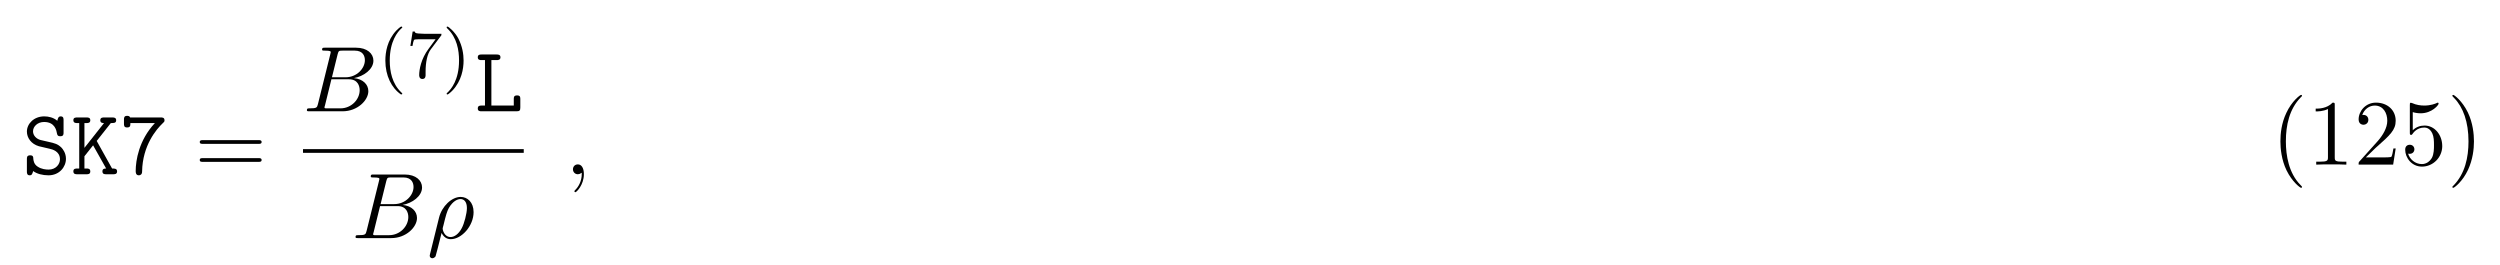
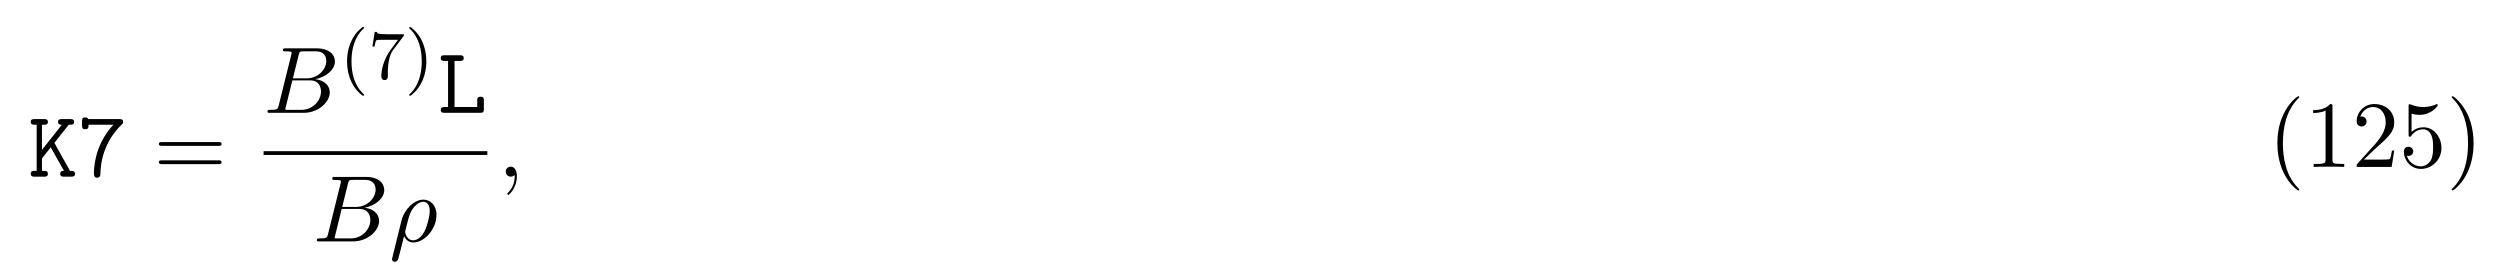
- <svg xmlns="http://www.w3.org/2000/svg" xmlns:xlink="http://www.w3.org/1999/xlink" height="31pt" viewBox="0 0 293 31" width="293pt">
+ <svg xmlns="http://www.w3.org/2000/svg" xmlns:xlink="http://www.w3.org/1999/xlink" height="31pt" viewBox="0 0 289 31" width="289pt">
  <symbol id="a" overflow="visible">
-     <path d="m3.234-2.984c.297.062 1.203.281 1.203 1.234 0 .562-.469 1.203-1.328 1.203-.312 0-.844-.047-1.281-.344-.453-.281-.5-.75-.516-.938 0-.188-.016-.391-.359-.391-.391 0-.391.234-.391.453v1.438c0 .172 0 .453.328.453.25 0 .312-.156.406-.5.438.328 1.109.5 1.797.5 1.266 0 2.047-.969 2.047-1.938 0-.703-.391-1.156-.516-1.297-.453-.438-.75-.516-1.594-.703l-.875-.203c-.469-.125-.875-.516-.875-1.016 0-.562.531-1.094 1.297-1.094 1.297 0 1.453 1.031 1.516 1.375.047.234.156.297.375.297.391 0 .391-.219.391-.438v-1.453c0-.172 0-.438-.328-.438-.266 0-.328.188-.406.516-.453-.391-1.031-.516-1.531-.516-1.203 0-2.031.859-2.031 1.781 0 .734.5 1.453 1.406 1.719.047.016 1.109.266 1.266.297zm0 0" />
+     <path d="m3.016-3.906 1.656-2.094c.391 0 .625 0 .625-.344 0-.312-.297-.312-.453-.312h-.969c-.156 0-.438 0-.438.328s.297.328.438.328l-2.297 2.906v-2.906h.25c.156 0 .438 0 .438-.328s-.266-.328-.438-.328h-1.094c-.172 0-.453 0-.453.312 0 .344.281.344.453.344h.234v5.328h-.234c-.172 0-.453 0-.453.328 0 .344.281.344.453.344h1.094c.156 0 .438 0 .438-.328 0-.344-.266-.344-.438-.344h-.25v-1.438l1.016-1.281 1.531 2.719c-.156 0-.438 0-.438.328 0 .344.266.344.453.344h.812c.156 0 .453 0 .453-.328 0-.344-.266-.344-.578-.344-.016-.031-.062-.109-.078-.125zm0 0" />
  </symbol>
  <symbol id="b" overflow="visible">
-     <path d="m3.016-3.906 1.656-2.094c.391 0 .625 0 .625-.344 0-.312-.297-.312-.453-.312h-.969c-.156 0-.438 0-.438.328s.297.328.438.328l-2.297 2.906v-2.906h.25c.156 0 .438 0 .438-.328s-.266-.328-.438-.328h-1.094c-.172 0-.453 0-.453.312 0 .344.281.344.453.344h.234v5.328h-.234c-.172 0-.453 0-.453.328 0 .344.281.344.453.344h1.094c.156 0 .438 0 .438-.328 0-.344-.266-.344-.438-.344h-.25v-1.438l1.016-1.281 1.531 2.719c-.156 0-.438 0-.438.328 0 .344.266.344.453.344h.812c.156 0 .453 0 .453-.328 0-.344-.266-.344-.578-.344-.016-.031-.062-.109-.078-.125zm0 0" />
+     <path d="m4.109-6c-1.891 2.016-2.25 4.406-2.25 5.609 0 .156 0 .516.375.516.188 0 .375-.125.375-.438.047-3.094 1.719-5 2.391-5.641.219-.203.234-.219.234-.375 0-.328-.266-.328-.438-.328h-3.594c-.062-.188-.266-.188-.359-.188-.359 0-.359.25-.359.453v.453c0 .219 0 .453.359.453.391 0 .391-.203.391-.516zm0 0" />
  </symbol>
  <symbol id="c" overflow="visible">
-     <path d="m4.109-6c-1.891 2.016-2.25 4.406-2.25 5.609 0 .156 0 .516.375.516.188 0 .375-.125.375-.438.047-3.094 1.719-5 2.391-5.641.219-.203.234-.219.234-.375 0-.328-.266-.328-.438-.328h-3.594c-.062-.188-.266-.188-.359-.188-.359 0-.359.25-.359.453v.453c0 .219 0 .453.359.453.391 0 .391-.203.391-.516zm0 0" />
+     <path d="m1.938-6h.609c.156 0 .453 0 .453-.328s-.281-.328-.453-.328h-1.766c-.172 0-.438 0-.438.328s.281.328.438.328h.406v5.328h-.406c-.172 0-.438 0-.438.344 0 .328.281.328.438.328h4.109c.359 0 .438-.094.438-.453v-.969c0-.219 0-.438-.375-.438-.391 0-.391.219-.391.438v.75h-2.625zm0 0" />
  </symbol>
  <symbol id="d" overflow="visible">
-     <path d="m1.938-6h.609c.156 0 .453 0 .453-.328s-.281-.328-.453-.328h-1.766c-.172 0-.438 0-.438.328s.281.328.438.328h.406v5.328h-.406c-.172 0-.438 0-.438.344 0 .328.281.328.438.328h4.109c.359 0 .438-.094.438-.453v-.969c0-.219 0-.438-.375-.438-.391 0-.391.219-.391.438v.75h-2.625zm0 0" />
+     <path d="m7.5-3.562c.156 0 .359 0 .359-.219s-.203-.219-.359-.219h-6.531c-.156 0-.359 0-.359.219s.203.219.375.219zm0 2.109c.156 0 .359 0 .359-.219s-.203-.219-.359-.219h-6.516c-.172 0-.375 0-.375.219s.203.219.359.219zm0 0" />
  </symbol>
  <symbol id="e" overflow="visible">
-     <path d="m7.5-3.562c.156 0 .359 0 .359-.219s-.203-.219-.359-.219h-6.531c-.156 0-.359 0-.359.219s.203.219.375.219zm0 2.109c.156 0 .359 0 .359-.219s-.203-.219-.359-.219h-6.516c-.172 0-.375 0-.375.219s.203.219.359.219zm0 0" />
+     <path d="m3.609 2.625c0-.047 0-.062-.188-.25-1.359-1.375-1.703-3.438-1.703-5.094 0-1.906.406-3.797 1.75-5.172.141-.125.141-.141.141-.188 0-.062-.047-.094-.109-.094-.109 0-1.094.734-1.734 2.125-.562 1.188-.688 2.406-.688 3.328 0 .844.125 2.156.719 3.391.656 1.344 1.594 2.047 1.703 2.047.062 0 .109-.031.109-.094zm0 0" />
  </symbol>
  <symbol id="f" overflow="visible">
-     <path d="m3.609 2.625c0-.047 0-.062-.188-.25-1.359-1.375-1.703-3.438-1.703-5.094 0-1.906.406-3.797 1.75-5.172.141-.125.141-.141.141-.188 0-.062-.047-.094-.109-.094-.109 0-1.094.734-1.734 2.125-.562 1.188-.688 2.406-.688 3.328 0 .844.125 2.156.719 3.391.656 1.344 1.594 2.047 1.703 2.047.062 0 .109-.031.109-.094zm0 0" />
+     <path d="m3.203-6.984c0-.25 0-.281-.25-.281-.672.703-1.641.703-1.984.703v.328c.219 0 .859 0 1.438-.281v5.656c0 .391-.047.516-1.016.516h-.359v.344c.391-.031 1.328-.031 1.766-.031s1.391 0 1.766.031v-.344h-.344c-.984 0-1.016-.109-1.016-.516zm0 0" />
  </symbol>
  <symbol id="g" overflow="visible">
-     <path d="m3.203-6.984c0-.25 0-.281-.25-.281-.672.703-1.641.703-1.984.703v.328c.219 0 .859 0 1.438-.281v5.656c0 .391-.047.516-1.016.516h-.359v.344c.391-.031 1.328-.031 1.766-.031s1.391 0 1.766.031v-.344h-.344c-.984 0-1.016-.109-1.016-.516zm0 0" />
+     <path d="m1.391-.844 1.156-1.125c1.703-1.5 2.344-2.094 2.344-3.172 0-1.25-.969-2.125-2.312-2.125-1.219 0-2.031 1-2.031 1.969 0 .625.547.625.578.625.188 0 .562-.141.562-.578 0-.297-.188-.578-.578-.578-.078 0-.109 0-.141.016.25-.703.844-1.109 1.469-1.109 1 0 1.469.875 1.469 1.781 0 .859-.547 1.734-1.141 2.406l-2.094 2.328c-.125.125-.125.141-.125.406h4.047l.297-1.891h-.266c-.062.312-.125.797-.234.969-.078.078-.797.078-1.047.078zm0 0" />
  </symbol>
  <symbol id="h" overflow="visible">
-     <path d="m1.391-.844 1.156-1.125c1.703-1.5 2.344-2.094 2.344-3.172 0-1.25-.969-2.125-2.312-2.125-1.219 0-2.031 1-2.031 1.969 0 .625.547.625.578.625.188 0 .562-.141.562-.578 0-.297-.188-.578-.578-.578-.078 0-.109 0-.141.016.25-.703.844-1.109 1.469-1.109 1 0 1.469.875 1.469 1.781 0 .859-.547 1.734-1.141 2.406l-2.094 2.328c-.125.125-.125.141-.125.406h4.047l.297-1.891h-.266c-.062.312-.125.797-.234.969-.078.078-.797.078-1.047.078zm0 0" />
+     <path d="m4.891-2.188c0-1.297-.891-2.391-2.062-2.391-.531 0-1 .172-1.391.547v-2.125c.219.078.578.141.922.141 1.344 0 2.109-.984 2.109-1.125 0-.062-.031-.125-.109-.125 0 0-.031 0-.078.031-.219.109-.766.312-1.484.312-.438 0-.938-.062-1.453-.297-.094-.031-.109-.031-.141-.031-.109 0-.109.078-.109.266v3.219c0 .203 0 .281.156.281.078 0 .109-.031.141-.094.125-.172.531-.766 1.406-.766.578 0 .844.5.938.703.172.406.188.828.188 1.375 0 .375 0 1.031-.25 1.484-.266.438-.672.719-1.172.719-.797 0-1.422-.578-1.609-1.219.031 0 .062.016.188.016.359 0 .547-.266.547-.531s-.188-.531-.547-.531c-.156 0-.531.078-.531.578 0 .938.75 1.984 1.969 1.984 1.266 0 2.375-1.047 2.375-2.422zm0 0" />
  </symbol>
  <symbol id="i" overflow="visible">
-     <path d="m4.891-2.188c0-1.297-.891-2.391-2.062-2.391-.531 0-1 .172-1.391.547v-2.125c.219.078.578.141.922.141 1.344 0 2.109-.984 2.109-1.125 0-.062-.031-.125-.109-.125 0 0-.031 0-.078.031-.219.109-.766.312-1.484.312-.438 0-.938-.062-1.453-.297-.094-.031-.109-.031-.141-.031-.109 0-.109.078-.109.266v3.219c0 .203 0 .281.156.281.078 0 .109-.031.141-.094.125-.172.531-.766 1.406-.766.578 0 .844.5.938.703.172.406.188.828.188 1.375 0 .375 0 1.031-.25 1.484-.266.438-.672.719-1.172.719-.797 0-1.422-.578-1.609-1.219.031 0 .062.016.188.016.359 0 .547-.266.547-.531s-.188-.531-.547-.531c-.156 0-.531.078-.531.578 0 .938.75 1.984 1.969 1.984 1.266 0 2.375-1.047 2.375-2.422zm0 0" />
+     <path d="m3.156-2.719c0-.859-.125-2.172-.719-3.406-.656-1.344-1.594-2.047-1.703-2.047-.062 0-.109.031-.109.094 0 .047 0 .062.203.266 1.062 1.078 1.688 2.812 1.688 5.094 0 1.859-.406 3.781-1.75 5.156-.141.125-.141.141-.141.188 0 .062.047.094.109.094.109 0 1.094-.734 1.734-2.125.547-1.188.688-2.406.688-3.312zm0 0" />
  </symbol>
  <symbol id="j" overflow="visible">
-     <path d="m3.156-2.719c0-.859-.125-2.172-.719-3.406-.656-1.344-1.594-2.047-1.703-2.047-.062 0-.109.031-.109.094 0 .047 0 .062.203.266 1.062 1.078 1.688 2.812 1.688 5.094 0 1.859-.406 3.781-1.75 5.156-.141.125-.141.141-.141.188 0 .062.047.094.109.094.109 0 1.094-.734 1.734-2.125.547-1.188.688-2.406.688-3.312zm0 0" />
+     <path d="m1.75-.844c-.109.422-.141.5-1 .5-.188 0-.297 0-.297.219 0 .125.109.125.297.125h3.891c1.734 0 3.016-1.281 3.016-2.359 0-.781-.625-1.422-1.688-1.531 1.125-.203 2.281-1.016 2.281-2.047 0-.812-.719-1.516-2.031-1.516h-3.672c-.203 0-.312 0-.312.219 0 .125.094.125.312.125.016 0 .219 0 .406.016.203.031.297.031.297.172 0 .047-.016.078-.047.219zm1.641-3.141.672-2.719c.109-.375.125-.406.594-.406h1.406c.969 0 1.188.641 1.188 1.125 0 .953-.938 2-2.266 2zm-.484 3.641c-.156 0-.188 0-.25 0-.109-.016-.141-.031-.141-.109 0-.031 0-.062.062-.25l.75-3.047h2.062c1.047 0 1.25.812 1.25 1.281 0 1.078-.969 2.125-2.25 2.125zm0 0" />
  </symbol>
  <symbol id="k" overflow="visible">
-     <path d="m1.75-.844c-.109.422-.141.5-1 .5-.188 0-.297 0-.297.219 0 .125.109.125.297.125h3.891c1.734 0 3.016-1.281 3.016-2.359 0-.781-.625-1.422-1.688-1.531 1.125-.203 2.281-1.016 2.281-2.047 0-.812-.719-1.516-2.031-1.516h-3.672c-.203 0-.312 0-.312.219 0 .125.094.125.312.125.016 0 .219 0 .406.016.203.031.297.031.297.172 0 .047-.016.078-.047.219zm1.641-3.141.672-2.719c.109-.375.125-.406.594-.406h1.406c.969 0 1.188.641 1.188 1.125 0 .953-.938 2-2.266 2zm-.484 3.641c-.156 0-.188 0-.25 0-.109-.016-.141-.031-.141-.109 0-.031 0-.062.062-.25l.75-3.047h2.062c1.047 0 1.25.812 1.25 1.281 0 1.078-.969 2.125-2.25 2.125zm0 0" />
+     <path d="m.359 1.891c-.031.125-.031.156-.031.172 0 .156.125.297.297.297.234 0 .375-.203.391-.234.047-.094.406-1.562.703-2.734.219.438.562.734 1.078.734 1.266 0 2.672-1.547 2.672-3.172 0-1.156-.719-1.781-1.516-1.781-1.047 0-2.203 1.094-2.531 2.422zm2.422-2.016c-.766 0-.938-.875-.938-.969 0-.047.047-.266.094-.406.297-1.219.406-1.609.641-2.047.469-.797 1.016-1.031 1.359-1.031.406 0 .75.312.75 1.062 0 .609-.312 1.828-.609 2.359-.359.688-.875 1.031-1.297 1.031zm0 0" />
  </symbol>
  <symbol id="l" overflow="visible">
-     <path d="m.359 1.891c-.031.125-.031.156-.031.172 0 .156.125.297.297.297.234 0 .375-.203.391-.234.047-.094.406-1.562.703-2.734.219.438.562.734 1.078.734 1.266 0 2.672-1.547 2.672-3.172 0-1.156-.719-1.781-1.516-1.781-1.047 0-2.203 1.094-2.531 2.422zm2.422-2.016c-.766 0-.938-.875-.938-.969 0-.047.047-.266.094-.406.297-1.219.406-1.609.641-2.047.469-.797 1.016-1.031 1.359-1.031.406 0 .75.312.75 1.062 0 .609-.312 1.828-.609 2.359-.359.688-.875 1.031-1.297 1.031zm0 0" />
+     <path d="m2.219-.016c0-.719-.281-1.141-.703-1.141-.359 0-.578.266-.578.578 0 .297.219.578.578.578.125 0 .266-.047.375-.141.047-.016.047-.031.062-.031s.016.016.016.156c0 .812-.375 1.469-.734 1.828-.125.125-.125.141-.125.172 0 .078.062.125.109.125.125 0 1-.844 1-2.125zm0 0" />
  </symbol>
  <symbol id="m" overflow="visible">
-     <path d="m2.219-.016c0-.719-.281-1.141-.703-1.141-.359 0-.578.266-.578.578 0 .297.219.578.578.578.125 0 .266-.047.375-.141.047-.016.047-.031.062-.031s.016.016.016.156c0 .812-.375 1.469-.734 1.828-.125.125-.125.141-.125.172 0 .078.062.125.109.125.125 0 1-.844 1-2.125zm0 0" />
+     <path d="m2.656 1.984c.062 0 .156 0 .156-.094 0-.031 0-.031-.109-.141-1.094-1.031-1.359-2.5-1.359-3.734 0-2.297.938-3.375 1.344-3.75.125-.094.125-.109.125-.141 0-.047-.031-.094-.109-.094-.125 0-.531.406-.594.469-1.062 1.125-1.281 2.547-1.281 3.516 0 1.781.734 3.219 1.828 3.969zm0 0" />
  </symbol>
  <symbol id="n" overflow="visible">
-     <path d="m2.656 1.984c.062 0 .156 0 .156-.094 0-.031 0-.031-.109-.141-1.094-1.031-1.359-2.5-1.359-3.734 0-2.297.938-3.375 1.344-3.75.125-.094.125-.109.125-.141 0-.047-.031-.094-.109-.094-.125 0-.531.406-.594.469-1.062 1.125-1.281 2.547-1.281 3.516 0 1.781.734 3.219 1.828 3.969zm0 0" />
+     <path d="m4.031-4.859c.078-.078.078-.094.078-.266h-2.031c-.203 0-.438-.016-.641-.031-.422-.031-.422-.109-.453-.234h-.25l-.266 1.688h.25c.016-.125.109-.672.219-.734.078-.047.688-.047.797-.047h1.688l-.812 1.109c-.906 1.203-1.109 2.469-1.109 3.094 0 .078 0 .453.375.453s.375-.359.375-.453v-.391c0-1.141.203-2.078.594-2.609zm0 0" />
  </symbol>
  <symbol id="o" overflow="visible">
-     <path d="m4.031-4.859c.078-.078.078-.094.078-.266h-2.031c-.203 0-.438-.016-.641-.031-.422-.031-.422-.109-.453-.234h-.25l-.266 1.688h.25c.016-.125.109-.672.219-.734.078-.047.688-.047.797-.047h1.688l-.812 1.109c-.906 1.203-1.109 2.469-1.109 3.094 0 .078 0 .453.375.453s.375-.359.375-.453v-.391c0-1.141.203-2.078.594-2.609zm0 0" />
-   </symbol>
-   <symbol id="p" overflow="visible">
    <path d="m2.469-1.984c0-.766-.141-1.672-.625-2.609-.391-.734-1.125-1.375-1.266-1.375-.078 0-.094.047-.094.094 0 .031 0 .047.094.141 1.109 1.062 1.359 2.516 1.359 3.75 0 2.281-.938 3.359-1.344 3.734-.109.094-.109.109-.109.141 0 .047.016.094.094.094.125 0 .531-.406.594-.469 1.062-1.125 1.297-2.547 1.297-3.5zm0 0" />
  </symbol>
  <g>
-     <use x="2.59" xlink:href="#a" y="20.423" />
-     <use x="8.317" xlink:href="#b" y="20.423" />
-     <use x="14.045" xlink:href="#c" y="20.423" />
+     <use x="3.272" xlink:href="#a" y="20.423" />
+     <use x="8.999" xlink:href="#b" y="20.423" />
  </g>
-   <use x="22.802" xlink:href="#e" y="20.423" />
-   <use x="35.513" xlink:href="#k" y="13.043" />
+   <use x="17.756" xlink:href="#d" y="20.423" />
+   <use x="30.467" xlink:href="#j" y="13.043" />
  <g>
-     <use x="44.335" xlink:href="#n" y="9.084" />
-     <use x="47.628" xlink:href="#o" y="9.084" />
-     <use x="51.863" xlink:href="#p" y="9.084" />
+     <use x="39.289" xlink:href="#m" y="9.084" />
+     <use x="42.582" xlink:href="#n" y="9.084" />
+     <use x="46.817" xlink:href="#o" y="9.084" />
  </g>
-   <use x="55.653" xlink:href="#d" y="13.043" />
-   <path d="m-.001.001h25.871" fill="none" stroke="#000" stroke-miterlimit="10" stroke-width=".436" transform="matrix(1 0 0 -1 35.513 17.696)" />
-   <use x="41.215" xlink:href="#k" y="27.906" />
-   <use x="50.035" xlink:href="#l" y="27.906" />
-   <use x="66.212" xlink:href="#m" y="20.423" />
+   <use x="50.608" xlink:href="#c" y="13.043" />
+   <path d="m.002.001h25.867" fill="none" stroke="#000" stroke-miterlimit="10" stroke-width=".436" transform="matrix(1 0 0 -1 30.467 17.696)" />
+   <use x="36.17" xlink:href="#j" y="27.906" />
+   <use x="44.99" xlink:href="#k" y="27.906" />
+   <use x="57.531" xlink:href="#l" y="20.423" />
  <g>
-     <use x="266.186" xlink:href="#f" y="19.294" />
-     <use x="270.429" xlink:href="#g" y="19.294" />
-     <use x="275.883" xlink:href="#h" y="19.294" />
-     <use x="281.338" xlink:href="#i" y="19.294" />
-     <use x="286.792" xlink:href="#j" y="19.294" />
+     <use x="262.186" xlink:href="#e" y="19.294" />
+     <use x="266.429" xlink:href="#f" y="19.294" />
+     <use x="271.883" xlink:href="#g" y="19.294" />
+     <use x="277.338" xlink:href="#h" y="19.294" />
+     <use x="282.792" xlink:href="#i" y="19.294" />
  </g>
</svg>
